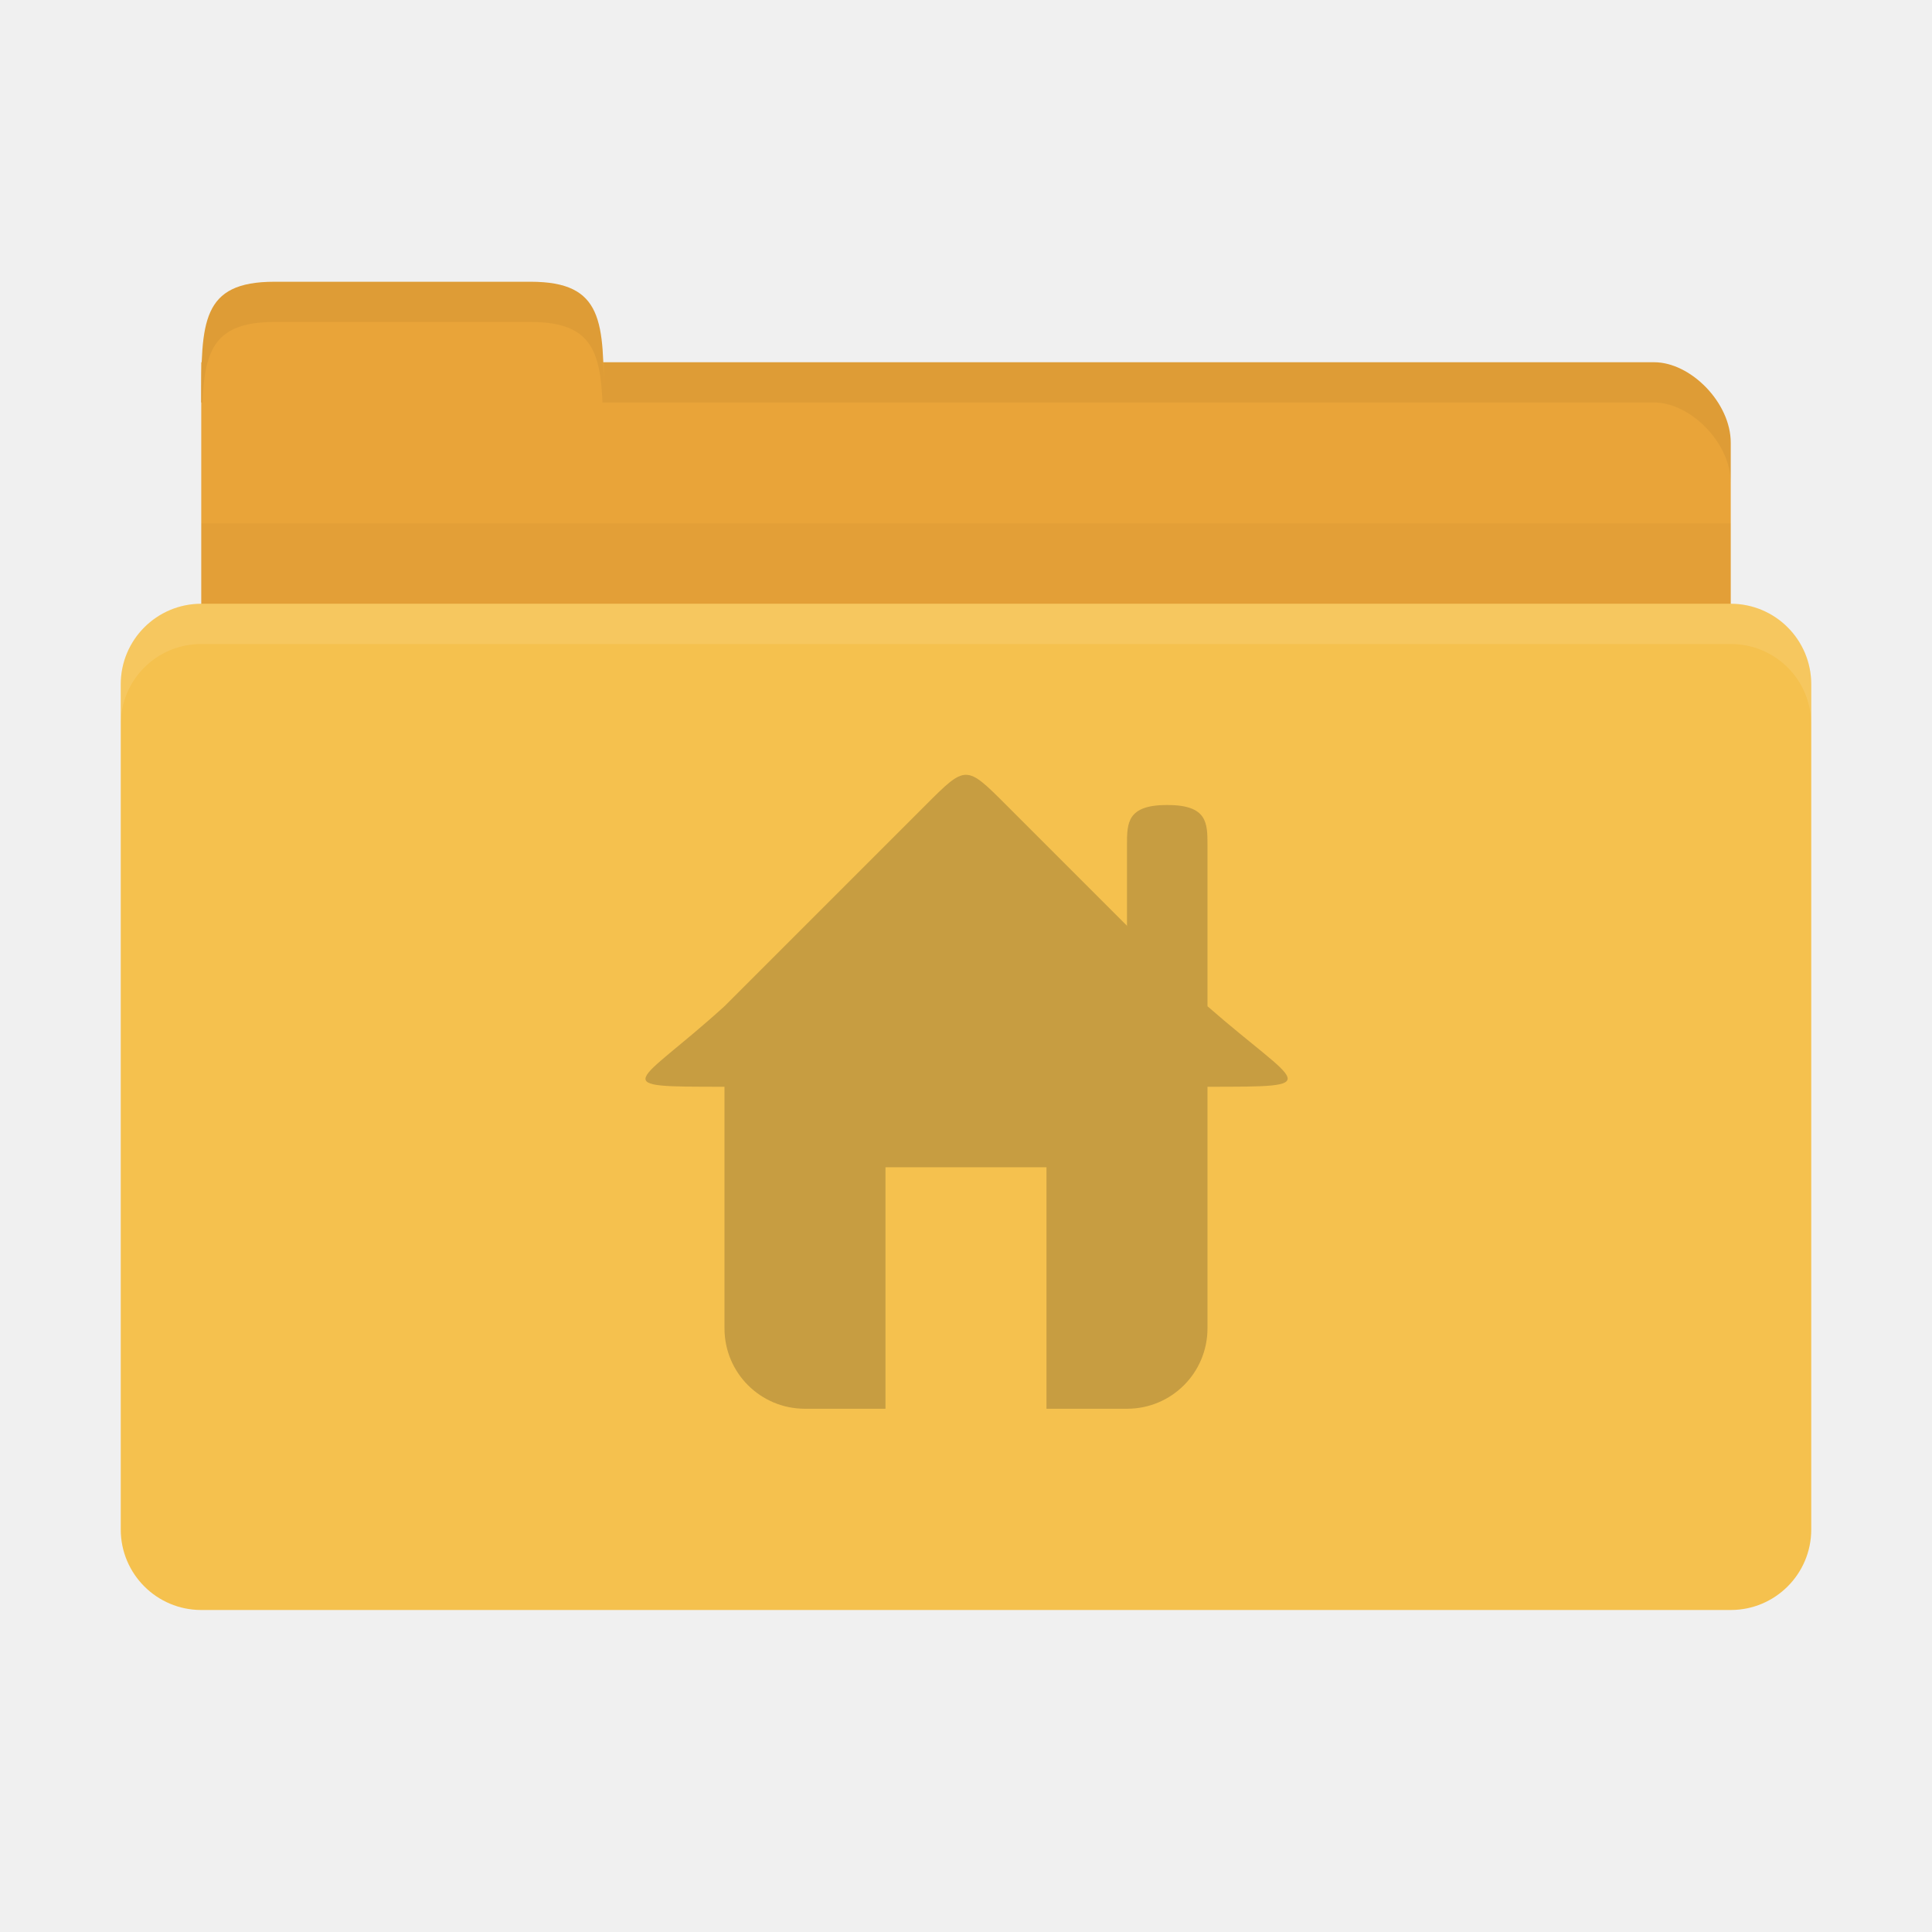
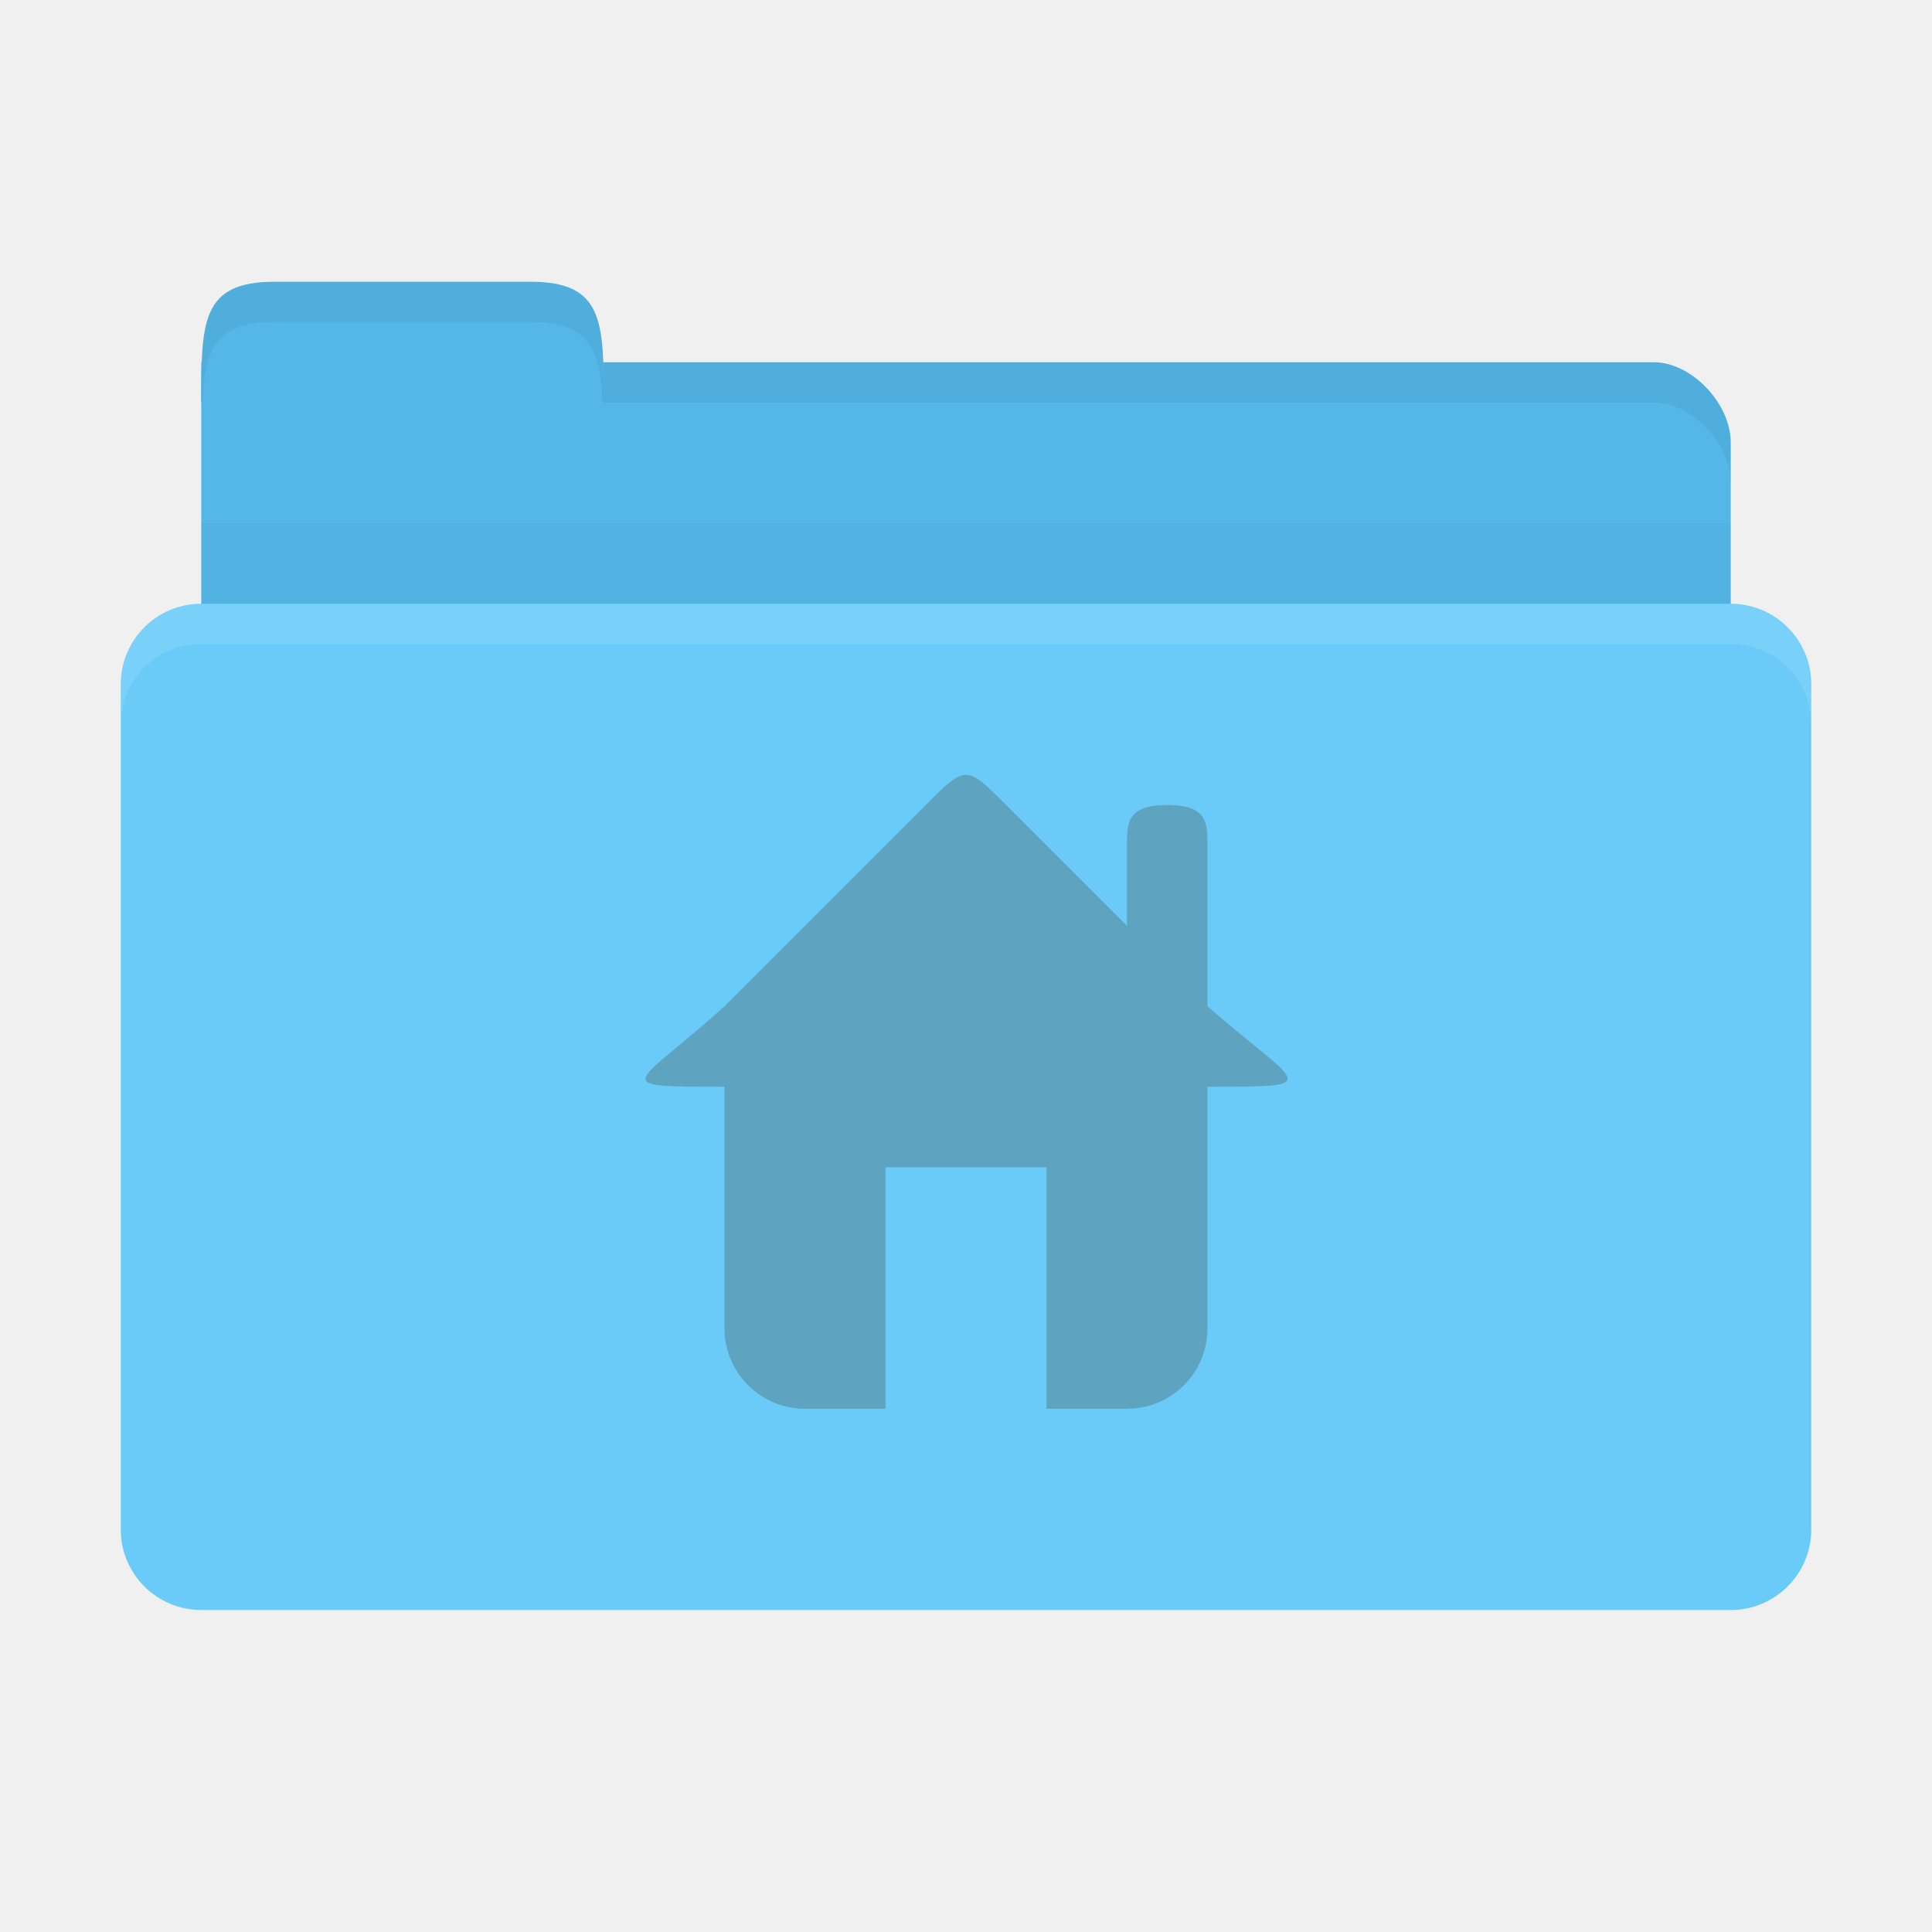
<svg xmlns="http://www.w3.org/2000/svg" width="48" height="48" id="svg2" version="1.1">
  <defs id="defs4" />
  <g id="layer1" transform="translate(0,-1004.362)">
-     <path style="fill:#e9a439;fill-opacity:1;stroke:none" d="m 6.9,1013.362 34.2,0 c 0.9,0 1.9,1 1.9,2 l 0,4 c 0,1.108 -0.847,2 -1.9,2 l -34.2,0 c -1.053,0 -1.9,-0.892 -1.9,-2 l 0,-6 z" id="path3811" />
-     <path style="fill:#e9a439;fill-opacity:1;stroke:none" d="m 5,1014.362 c 0,-2 1e-7,-3 1.818,-3 l 6.364,0 c 1.818,0 1.818,1 1.818,3 z" id="rect3760" />
+     <path style="fill:#54b7e7;fill-opacity:1;stroke:none" d="m 6.9,1013.362 34.2,0 c 0.9,0 1.9,1 1.9,2 l 0,4 c 0,1.108 -0.847,2 -1.9,2 l -34.2,0 c -1.053,0 -1.9,-0.892 -1.9,-2 l 0,-6 z" id="path3811" />
+     <path style="fill:#54b7e7;fill-opacity:1;stroke:none" d="m 5,1014.362 c 0,-2 1e-7,-3 1.818,-3 l 6.364,0 c 1.818,0 1.818,1 1.818,3 z" id="rect3760" />
    <path style="opacity:0.03;fill:#000000;fill-opacity:1;stroke:none" d="m 5,1017.362 0,5 38,0 0,-5 z" id="path3807" />
-     <rect style="fill:#f5c14e;fill-opacity:1;stroke:none" id="rect2990" width="42" height="25" x="3" y="1019.362" rx="2" ry="2" />
+     <rect style="fill:#6acbf8;fill-opacity:1;stroke:none" id="rect2990" width="42" height="25" x="3" y="1019.362" rx="2" ry="2" />
    <path style="opacity:0.05;fill:#000000;fill-opacity:1;stroke:none" d="m 15,1013.362 0,1 1.906,0 24.188,0 c 0.9,0 1.906,1 1.906,2 l 0,-1 c 0,-1 -1.006,-2 -1.906,-2 l -24.188,0 z" id="path3813" />
    <path style="opacity:0.05;fill:#000000;fill-opacity:1;stroke:none" d="m 6.812,1011.362 c -1.818,0 -1.812,1 -1.812,3 l 0.031,0 c 0.053,-1.31 0.309,-2 1.781,-2 l 6.375,0 c 1.472,0 1.728,0.69 1.781,2 l 0.031,0 c 0,-2 0.006,-3 -1.812,-3 l -6.375,0 z" id="path3818" />
    <path style="opacity:0.1;fill:#ffffff;fill-opacity:1;stroke:none" d="m 5,1019.362 c -1.108,0 -2,0.892 -2,2 l 0,1 c 0,-1.108 0.892,-2 2,-2 l 38,0 c 1.108,0 2,0.892 2,2 l 0,-1 c 0,-1.108 -0.892,-2 -2,-2 l -38,0 z" id="rect2991" />
    <g id="g4056" transform="translate(15.99957,1023.362)" style="opacity:0.25;fill:#3c2f1b;fill-opacity:1">
      <path id="rect2989" d="m 2,7 0,7 c 0,1.108 0.892,2 2,2 l 2,0 0,-6 4,0 0,6 2,0 c 1.108,0 2,-0.892 2,-2 l 0,-7 z" style="fill:#3c2f1b;fill-opacity:1" />
      <path id="path3761" d="m 2,6 c -2.203,2 -3,2 0,2 l 12,0 c 3,0 2.288,0 0,-2 L 9,1 C 8,0 8,0 7,1 z" style="fill:#3c2f1b;fill-opacity:1;stroke:none" />
      <path id="rect3763" d="m 13,1 c 1,0 1,0.446 1,1 l 0,4 -2,0 0,-4 c 0,-0.554 0,-1 1,-1 z" style="fill:#3c2f1b;fill-opacity:1;stroke:none" />
    </g>
  </g>
</svg>
